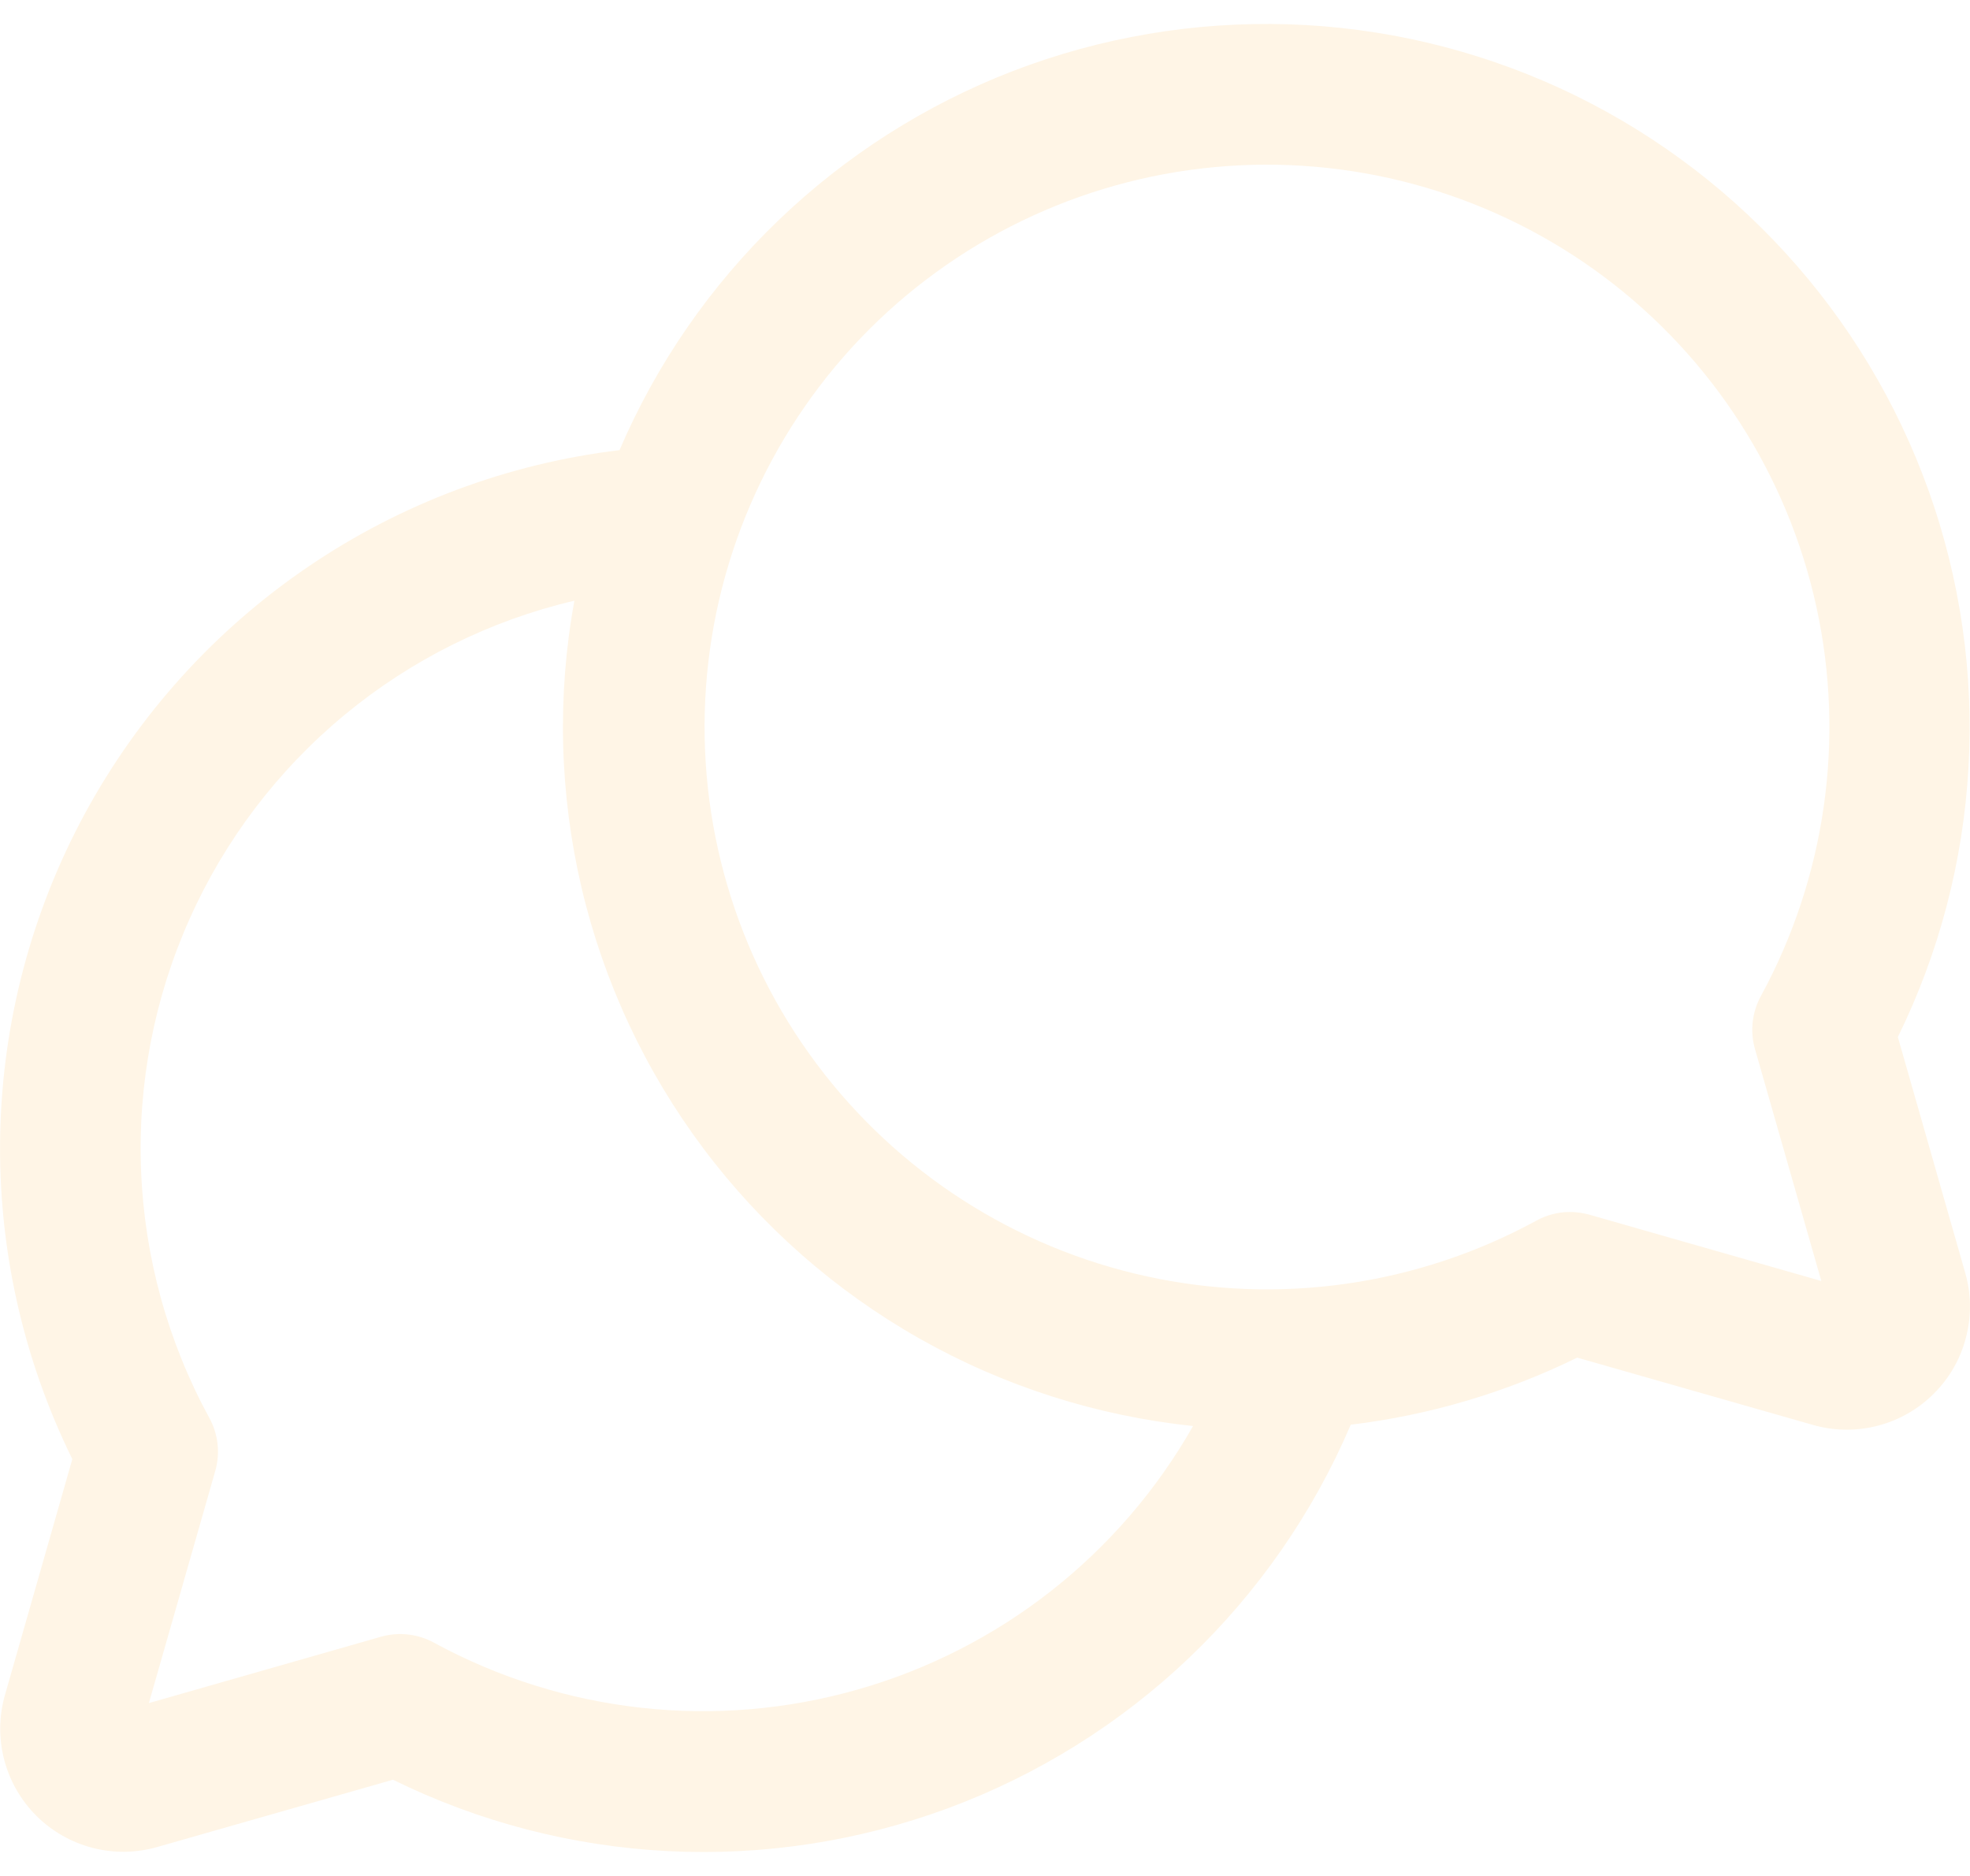
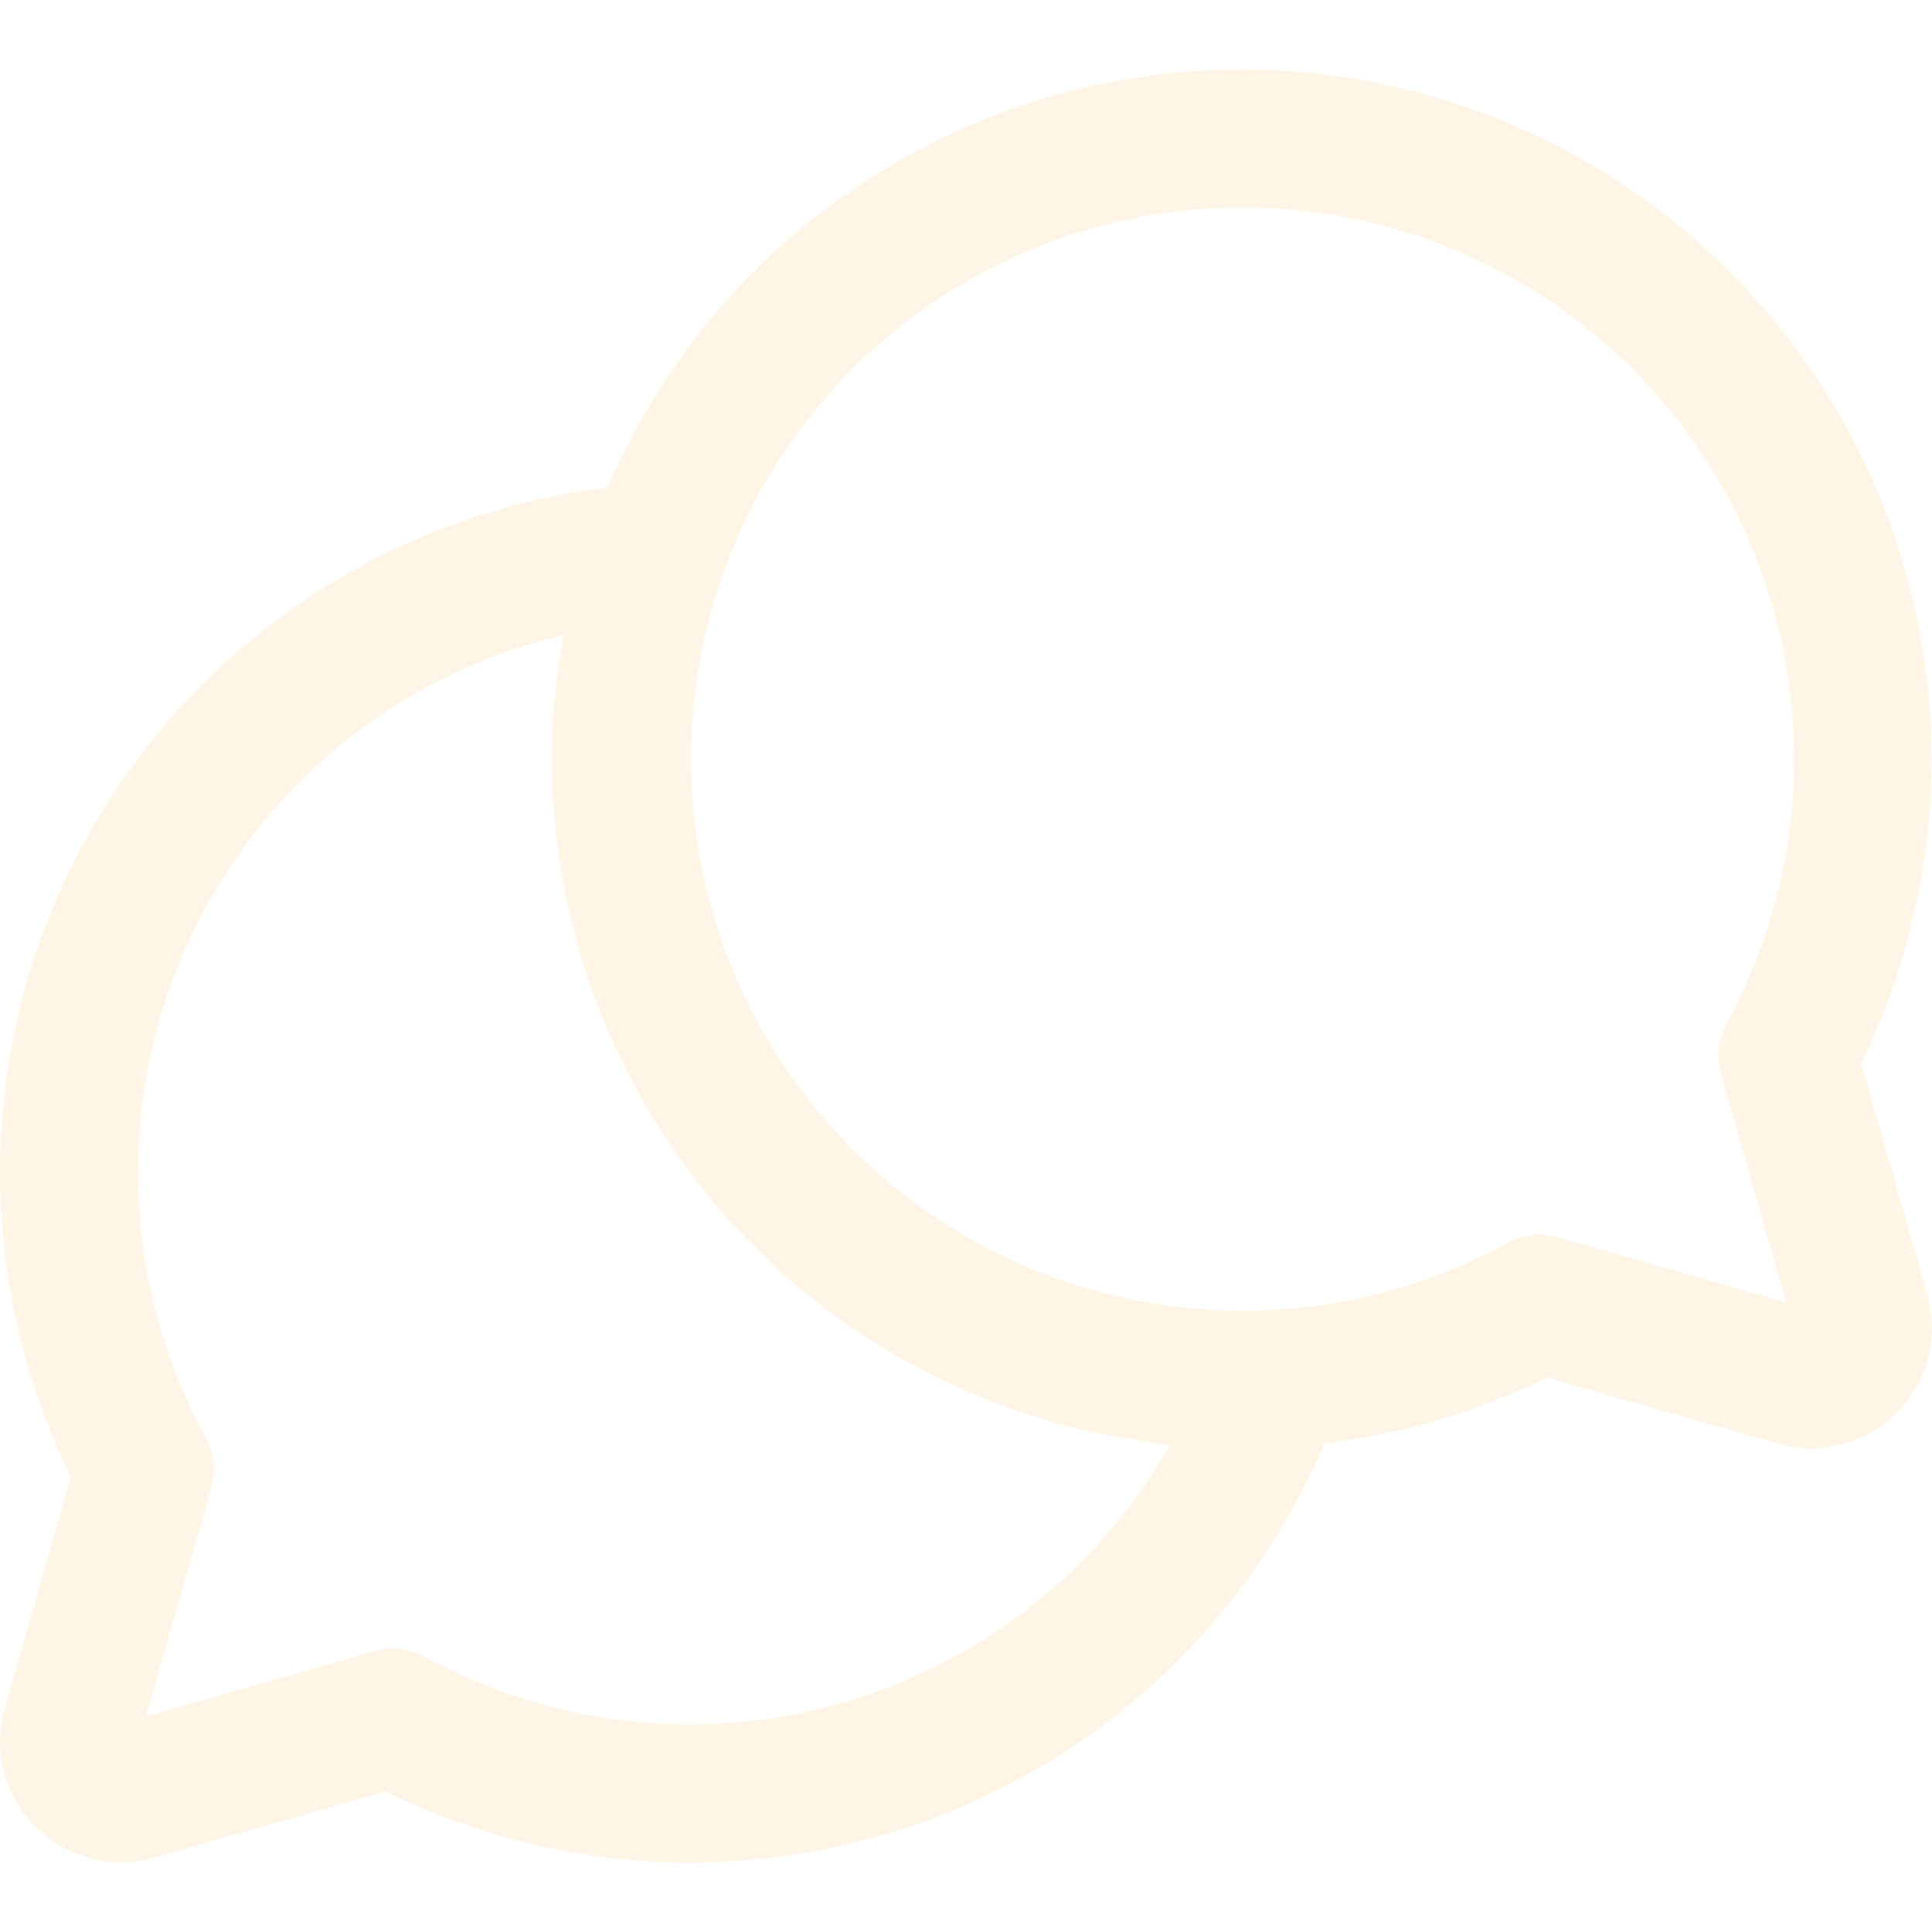
- <svg xmlns="http://www.w3.org/2000/svg" width="21" height="20" viewBox="0 0 21 20" fill="none">
+ <svg xmlns="http://www.w3.org/2000/svg" width="26" height="26" viewBox="0 0 21 20" fill="none">
  <path id="Vector" d="M0.771 15.556C0.242 14.48 -0.022 13.294 0.002 12.096C0.026 10.898 0.336 9.723 0.907 8.67C1.479 7.616 2.294 6.715 3.285 6.042C4.276 5.368 5.414 4.942 6.604 4.799C6.998 3.879 7.573 3.047 8.294 2.353C9.015 1.659 9.867 1.116 10.801 0.756C11.735 0.397 12.732 0.228 13.732 0.259C14.732 0.29 15.716 0.522 16.626 0.939C17.535 1.357 18.352 1.952 19.028 2.691C19.704 3.429 20.225 4.295 20.561 5.237C20.897 6.18 21.041 7.181 20.984 8.18C20.928 9.179 20.672 10.157 20.231 11.056L20.949 13.57C21.014 13.795 21.016 14.033 20.957 14.259C20.899 14.486 20.781 14.692 20.615 14.857C20.45 15.023 20.243 15.141 20.017 15.2C19.791 15.259 19.552 15.256 19.328 15.192L16.813 14.474C16.054 14.846 15.238 15.088 14.399 15.189C13.999 16.126 13.412 16.972 12.675 17.675C11.937 18.378 11.063 18.923 10.108 19.277C9.152 19.631 8.135 19.787 7.117 19.735C6.099 19.683 5.103 19.424 4.189 18.974L1.674 19.692C1.449 19.756 1.211 19.759 0.985 19.7C0.759 19.641 0.552 19.523 0.387 19.358C0.221 19.192 0.103 18.985 0.044 18.759C-0.014 18.533 -0.012 18.295 0.053 18.07L0.771 15.556ZM16.733 12.921C16.802 12.921 16.872 12.931 16.939 12.949L19.415 13.657L18.707 11.181C18.654 10.992 18.677 10.791 18.771 10.619C19.46 9.353 19.671 7.88 19.363 6.472C19.055 5.063 18.251 3.813 17.096 2.949C15.941 2.086 14.514 1.668 13.076 1.771C11.639 1.874 10.286 2.492 9.266 3.511C8.247 4.531 7.629 5.884 7.526 7.322C7.423 8.76 7.841 10.187 8.704 11.341C9.568 12.496 10.818 13.301 12.227 13.608C13.635 13.916 15.107 13.705 16.373 13.016C16.483 12.954 16.607 12.922 16.733 12.921ZM2.295 15.681L1.587 18.157L4.063 17.449C4.252 17.396 4.454 17.419 4.626 17.513C6.008 18.265 7.631 18.445 9.144 18.012C10.658 17.581 11.941 16.572 12.718 15.203C11.691 15.096 10.697 14.778 9.799 14.269C8.901 13.76 8.117 13.07 7.498 12.244C6.879 11.418 6.437 10.473 6.2 9.467C5.964 8.462 5.937 7.419 6.123 6.404C5.224 6.615 4.386 7.032 3.675 7.62C2.963 8.209 2.397 8.954 2.021 9.797C1.644 10.64 1.467 11.558 1.504 12.481C1.54 13.403 1.789 14.305 2.231 15.116C2.326 15.289 2.349 15.492 2.295 15.681Z" fill="#FFF5E6" />
</svg>
